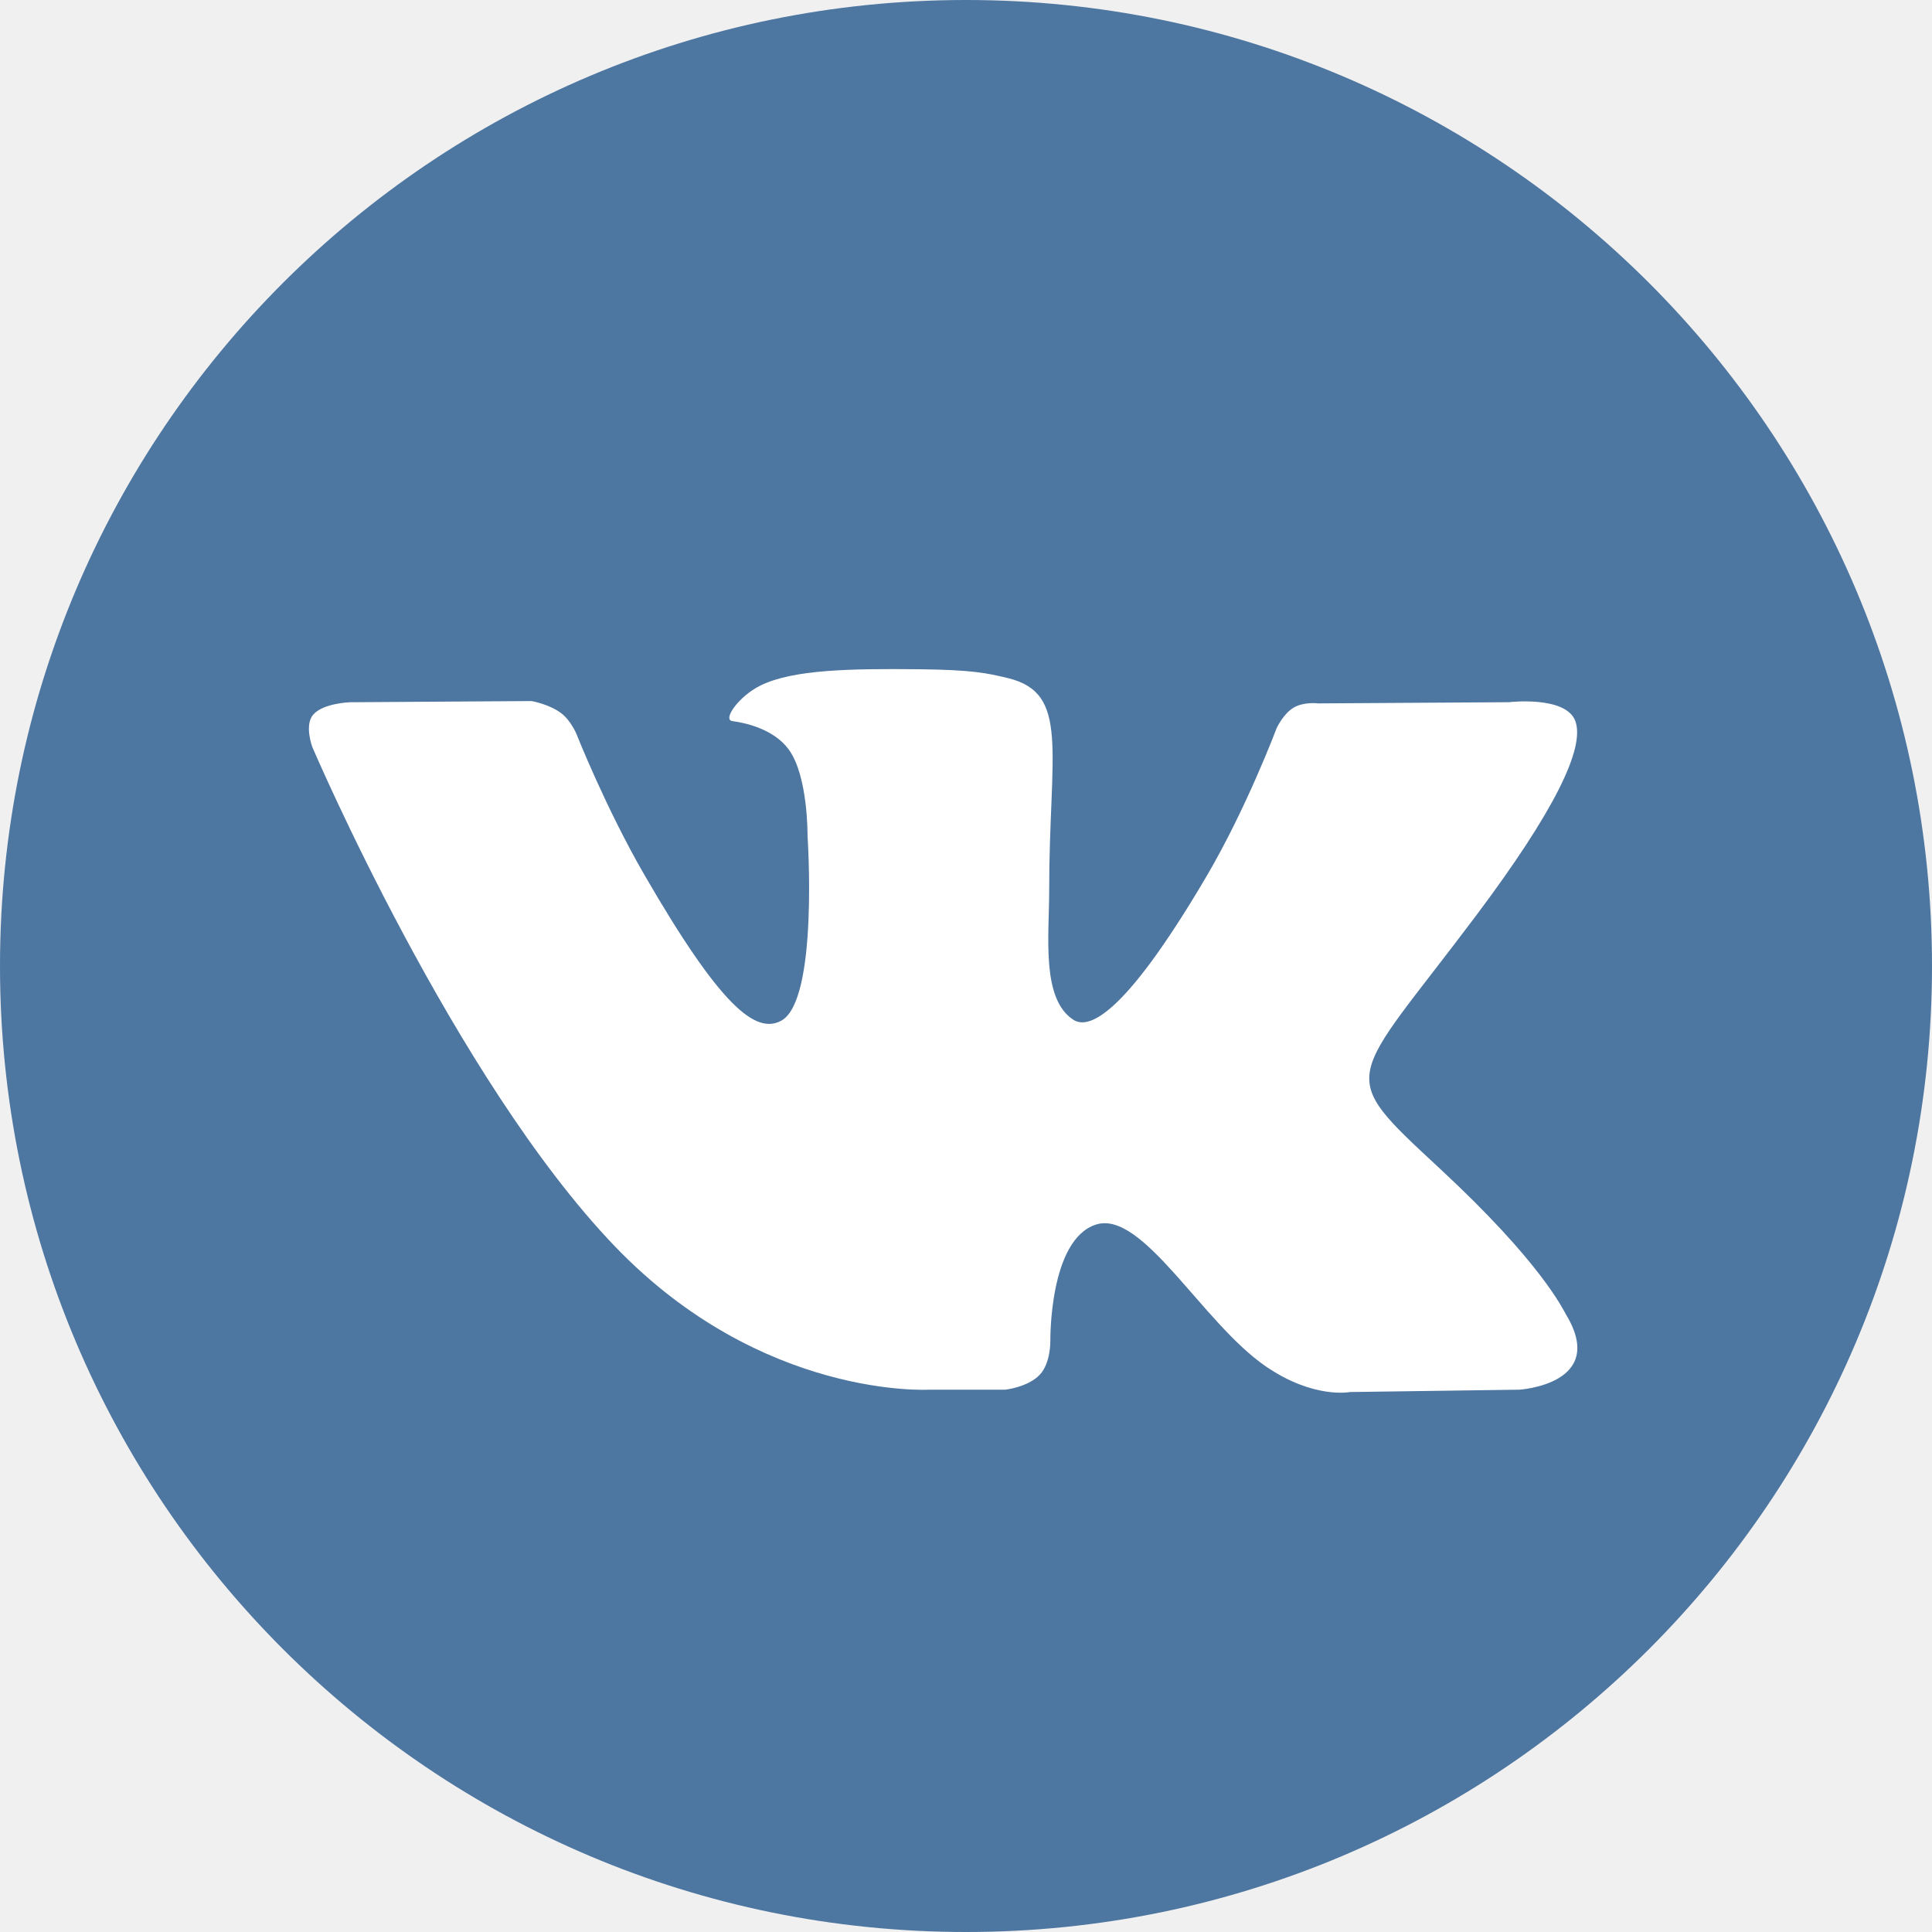
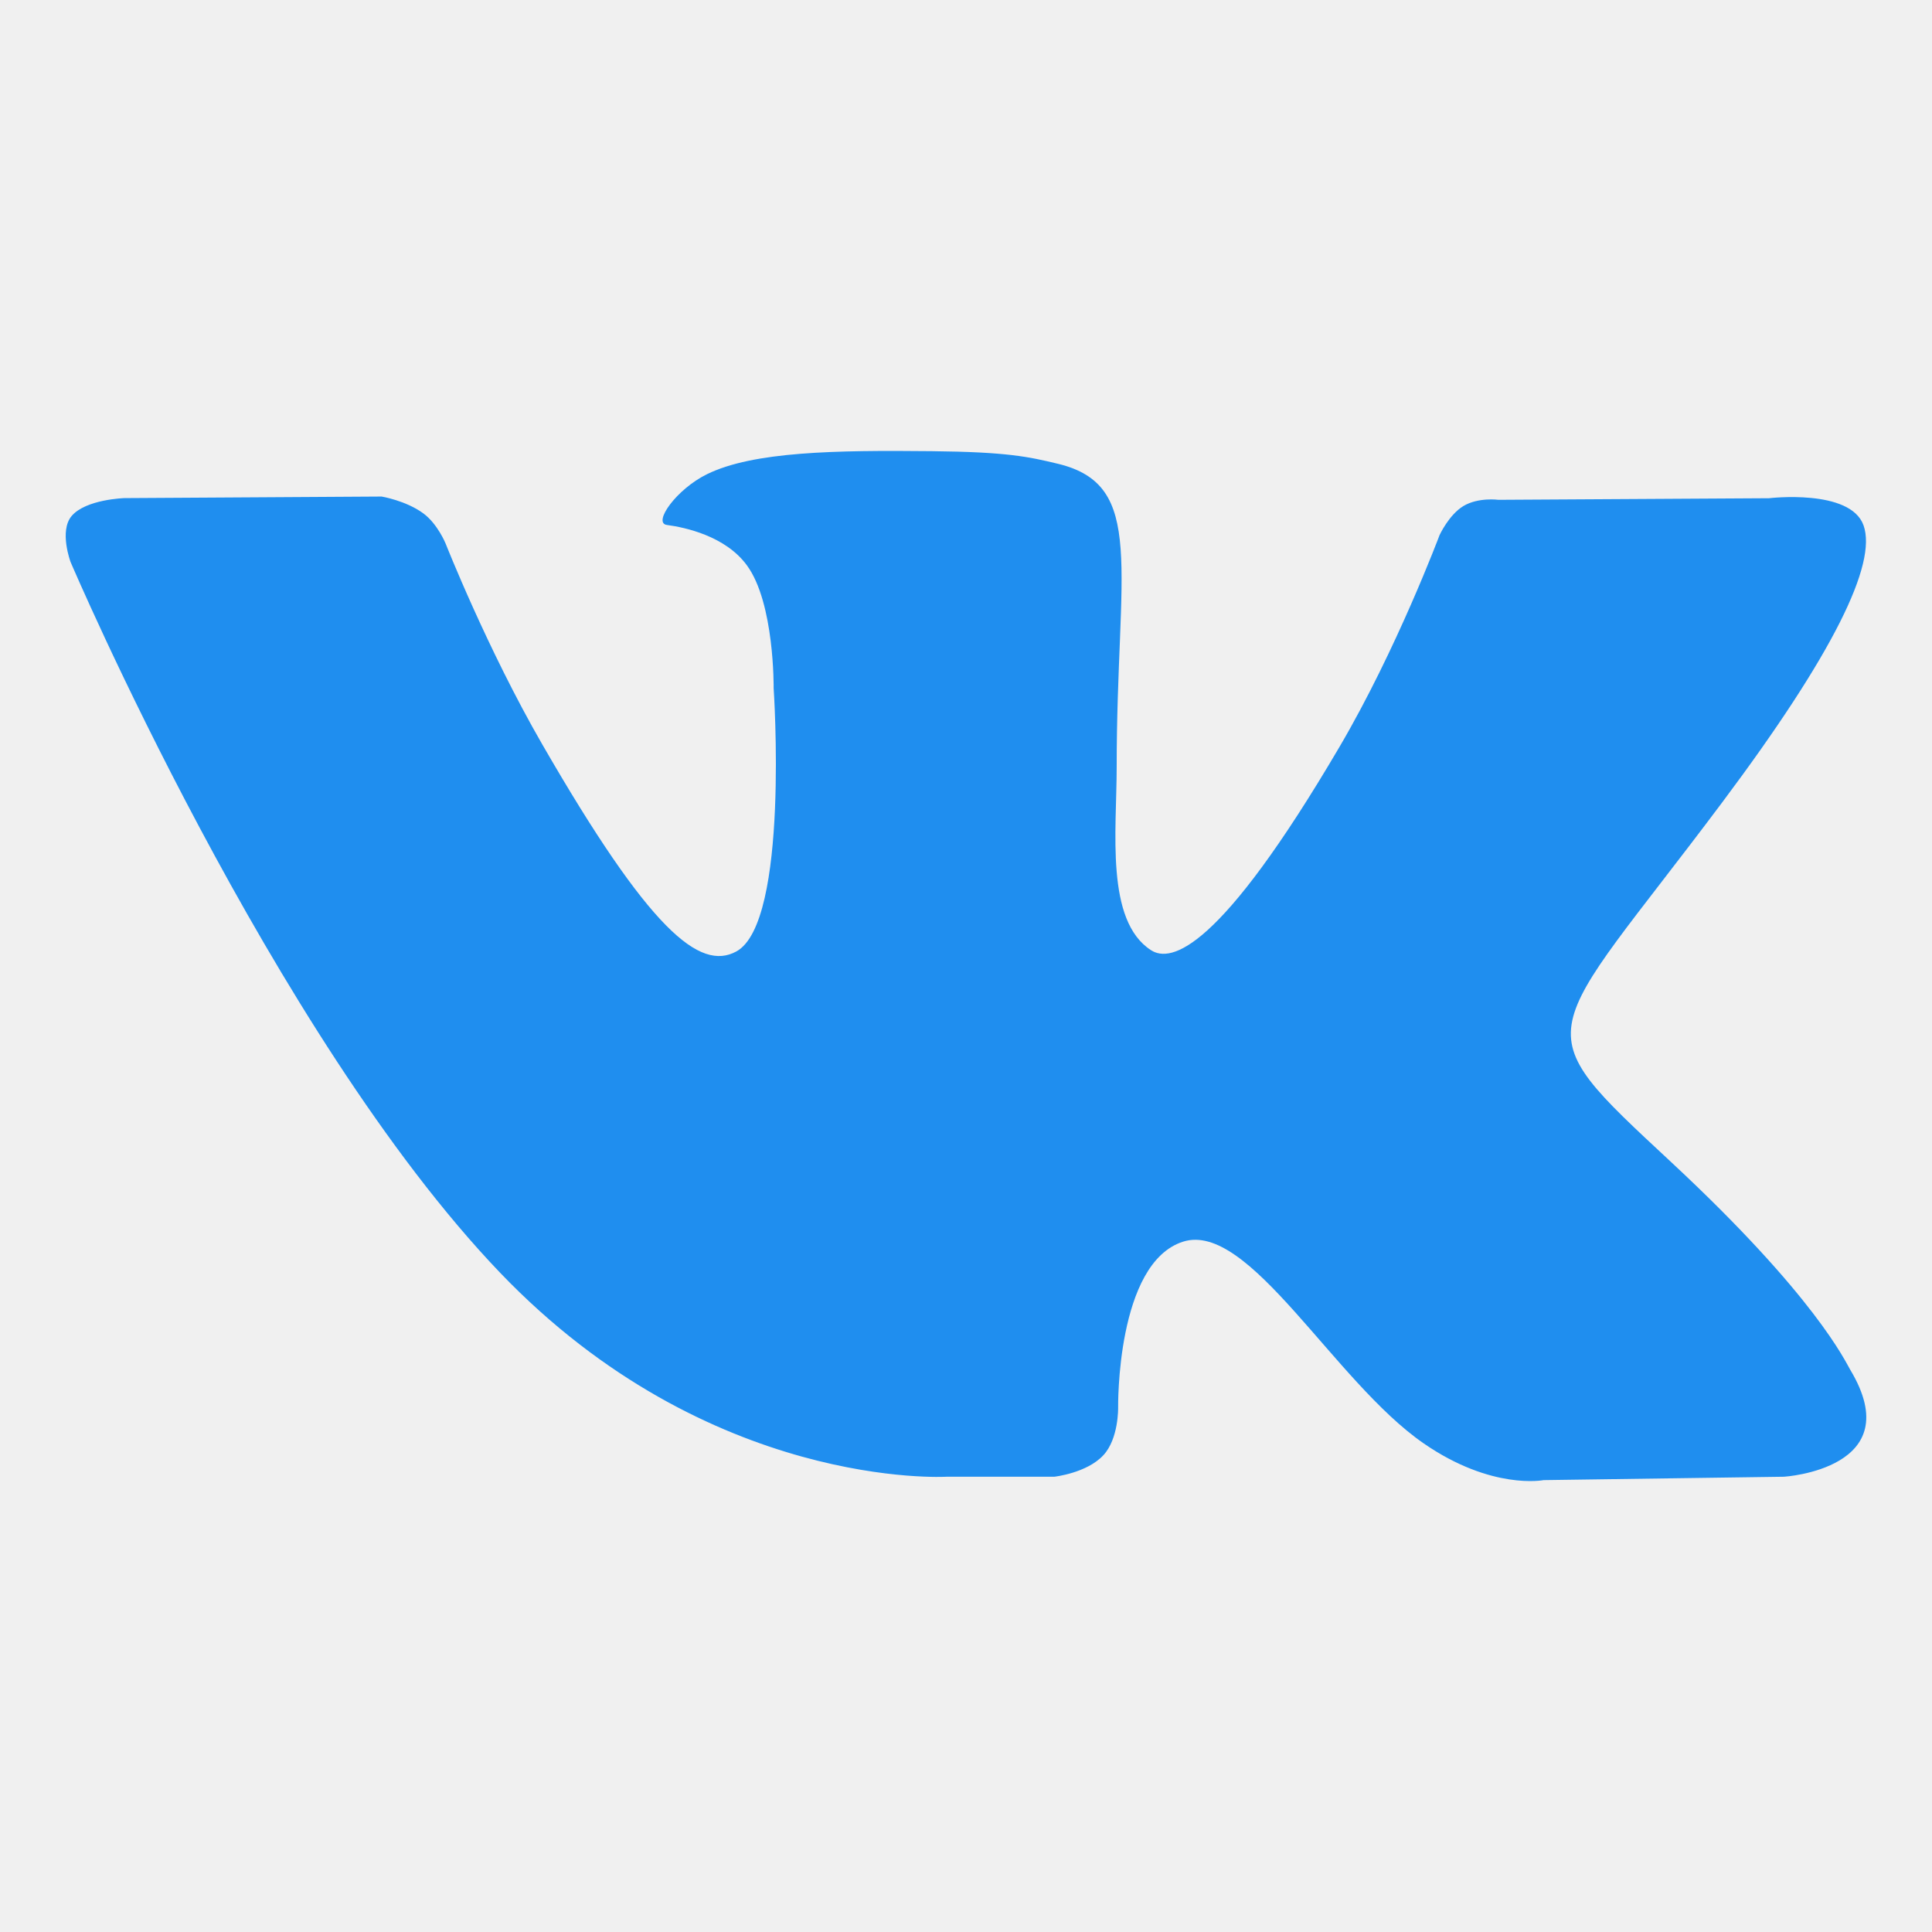
- <svg xmlns="http://www.w3.org/2000/svg" version="1.1" id="Capa_1" x="0px" y="0px" viewBox="0 0 112.196 112.196" style="enable-background:new 0 0 112.196 112.196;" xml:space="preserve">
-   <g>
+ <svg xmlns="http://www.w3.org/2000/svg" height="512px" style="enable-background:new 0 0 512 512;" version="1.1" viewBox="0 0 512 512" width="512px" xml:space="preserve">
+   <g id="_x31_7-vk">
    <g>
-       <circle id="XMLID_11_" style="fill:#4D76A1;" cx="56.098" cy="56.098" r="56.098" />
+       <g>
+         <g>
+           <path d="M250.895,391.347h28.514c0,0,8.615-0.952,13.004-5.709c4.059-4.364,3.904-12.563,3.904-12.563      s-0.563-38.366,17.213-44.022c17.508-5.562,39.994,37.091,63.824,53.506c18.014,12.406,31.707,9.688,31.707,9.688l63.736-0.899      c0,0,33.342-2.062,17.535-28.349c-1.279-2.148-9.215-19.437-47.391-54.968c-39.967-37.204-34.604-31.164,13.537-95.492      c29.32-39.175,41.045-63.101,37.373-73.329c-3.49-9.749-25.049-7.175-25.049-7.175l-71.705,0.421c0,0-5.311-0.721-9.273,1.643      c-3.854,2.33-6.328,7.716-6.328,7.716s-11.361,30.321-26.512,56.108c-31.945,54.394-44.736,57.267-49.959,53.884      c-12.141-7.862-9.094-31.642-9.094-48.508c0-52.726,7.965-74.704-15.539-80.385c-7.818-1.885-13.541-3.142-33.492-3.348      c-25.594-0.272-47.277,0.088-59.531,6.097c-8.174,4.009-14.47,12.953-10.622,13.459c4.743,0.629,15.479,2.9,21.178,10.679      c7.369,10.017,7.098,32.569,7.098,32.569s4.232,62.048-9.875,69.77c-9.695,5.292-22.962-5.509-51.448-54.883      c-14.583-25.267-25.618-53.233-25.618-53.233s-2.117-5.197-5.905-7.98c-4.594-3.381-11.039-4.453-11.039-4.453l-68.175,0.413      c0,0-10.234,0.305-13.992,4.754c-3.338,3.984-0.268,12.176-0.268,12.176S72.09,274.148,132.522,337.276      C187.965,395.146,250.895,391.347,250.895,391.347L250.895,391.347z M250.895,391.347" style="fill:#1F8EEF;" />
+         </g>
+       </g>
    </g>
-     <path style="fill-rule:evenodd;clip-rule:evenodd;fill:#FFFFFF;" d="M53.979,80.702h4.403c0,0,1.33-0.146,2.009-0.878   c0.625-0.672,0.605-1.934,0.605-1.934s-0.086-5.908,2.656-6.778c2.703-0.857,6.174,5.71,9.853,8.235   c2.782,1.911,4.896,1.492,4.896,1.492l9.837-0.137c0,0,5.146-0.317,2.706-4.363c-0.2-0.331-1.421-2.993-7.314-8.463   c-6.168-5.725-5.342-4.799,2.088-14.702c4.525-6.031,6.334-9.713,5.769-11.29c-0.539-1.502-3.867-1.105-3.867-1.105l-11.076,0.069   c0,0-0.821-0.112-1.43,0.252c-0.595,0.357-0.978,1.189-0.978,1.189s-1.753,4.667-4.091,8.636c-4.932,8.375-6.904,8.817-7.71,8.297   c-1.875-1.212-1.407-4.869-1.407-7.467c0-8.116,1.231-11.5-2.397-12.376c-1.204-0.291-2.09-0.483-5.169-0.514   c-3.952-0.041-7.297,0.012-9.191,0.94c-1.26,0.617-2.232,1.992-1.64,2.071c0.732,0.098,2.39,0.447,3.269,1.644   c1.135,1.544,1.095,5.012,1.095,5.012s0.652,9.554-1.523,10.741c-1.493,0.814-3.541-0.848-7.938-8.446   c-2.253-3.892-3.954-8.194-3.954-8.194s-0.328-0.804-0.913-1.234c-0.71-0.521-1.702-0.687-1.702-0.687l-10.525,0.069   c0,0-1.58,0.044-2.16,0.731c-0.516,0.611-0.041,1.875-0.041,1.875s8.24,19.278,17.57,28.993   C44.264,81.287,53.979,80.702,53.979,80.702L53.979,80.702z" />
  </g>
-   <g>
- </g>
-   <g>
- </g>
-   <g>
- </g>
-   <g>
- </g>
-   <g>
- </g>
-   <g>
- </g>
-   <g>
- </g>
-   <g>
- </g>
-   <g>
- </g>
-   <g>
- </g>
-   <g>
- </g>
-   <g>
- </g>
-   <g>
- </g>
-   <g>
- </g>
-   <g>
- </g>
+   <g id="Layer_1" />
</svg>
